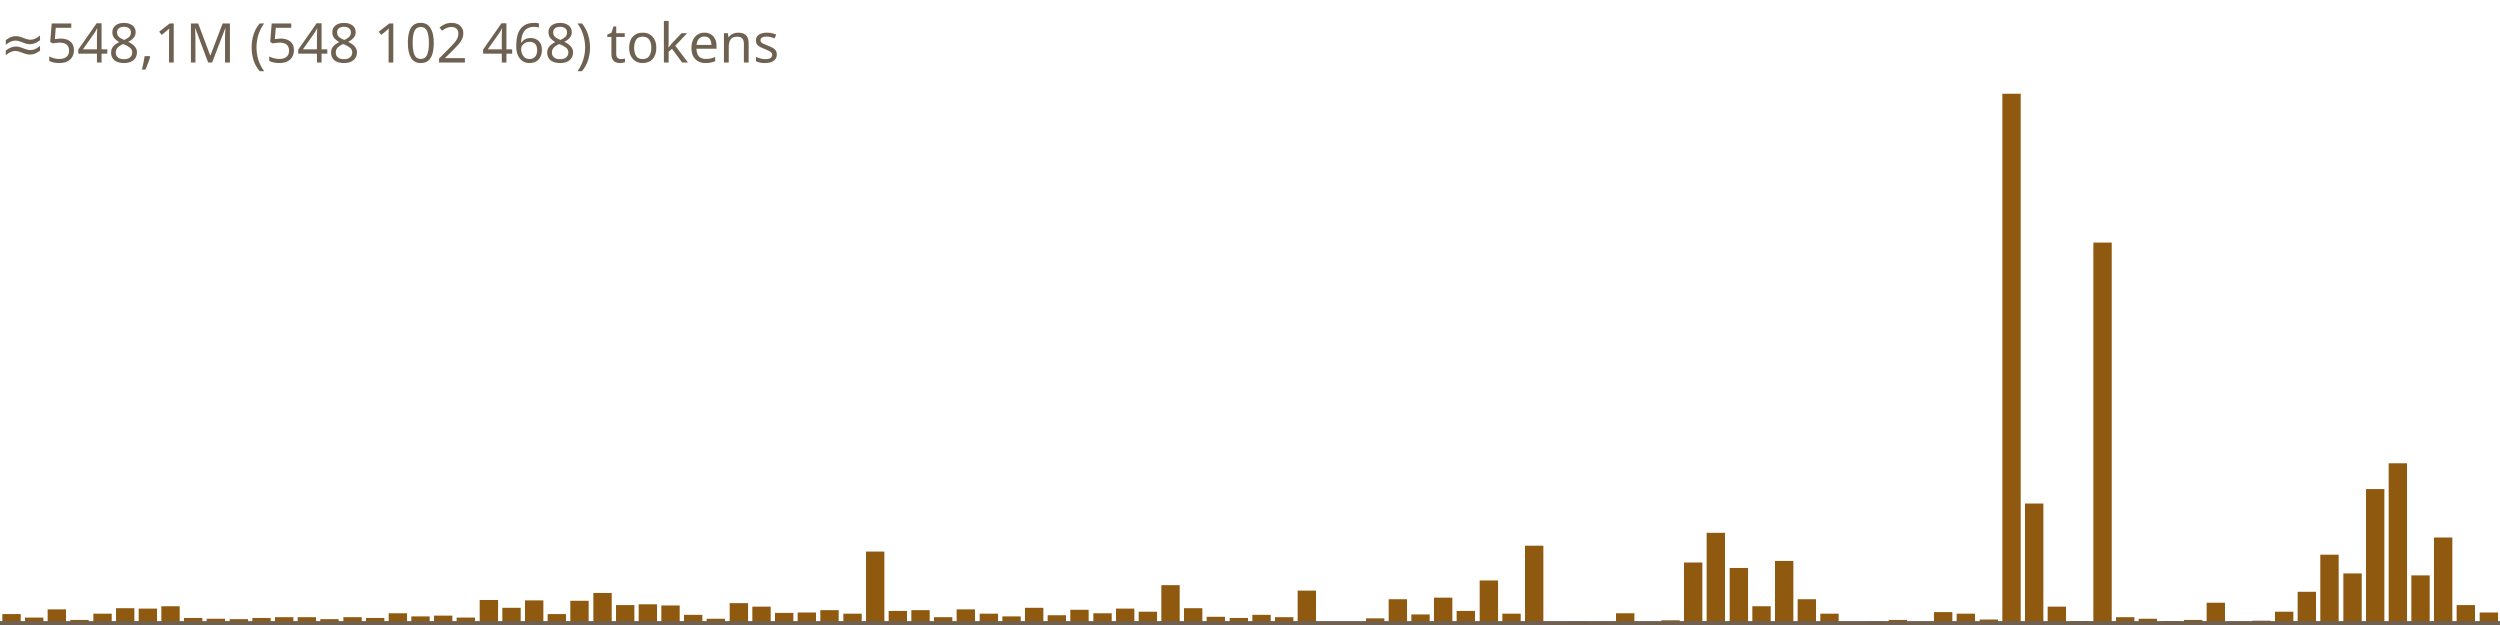
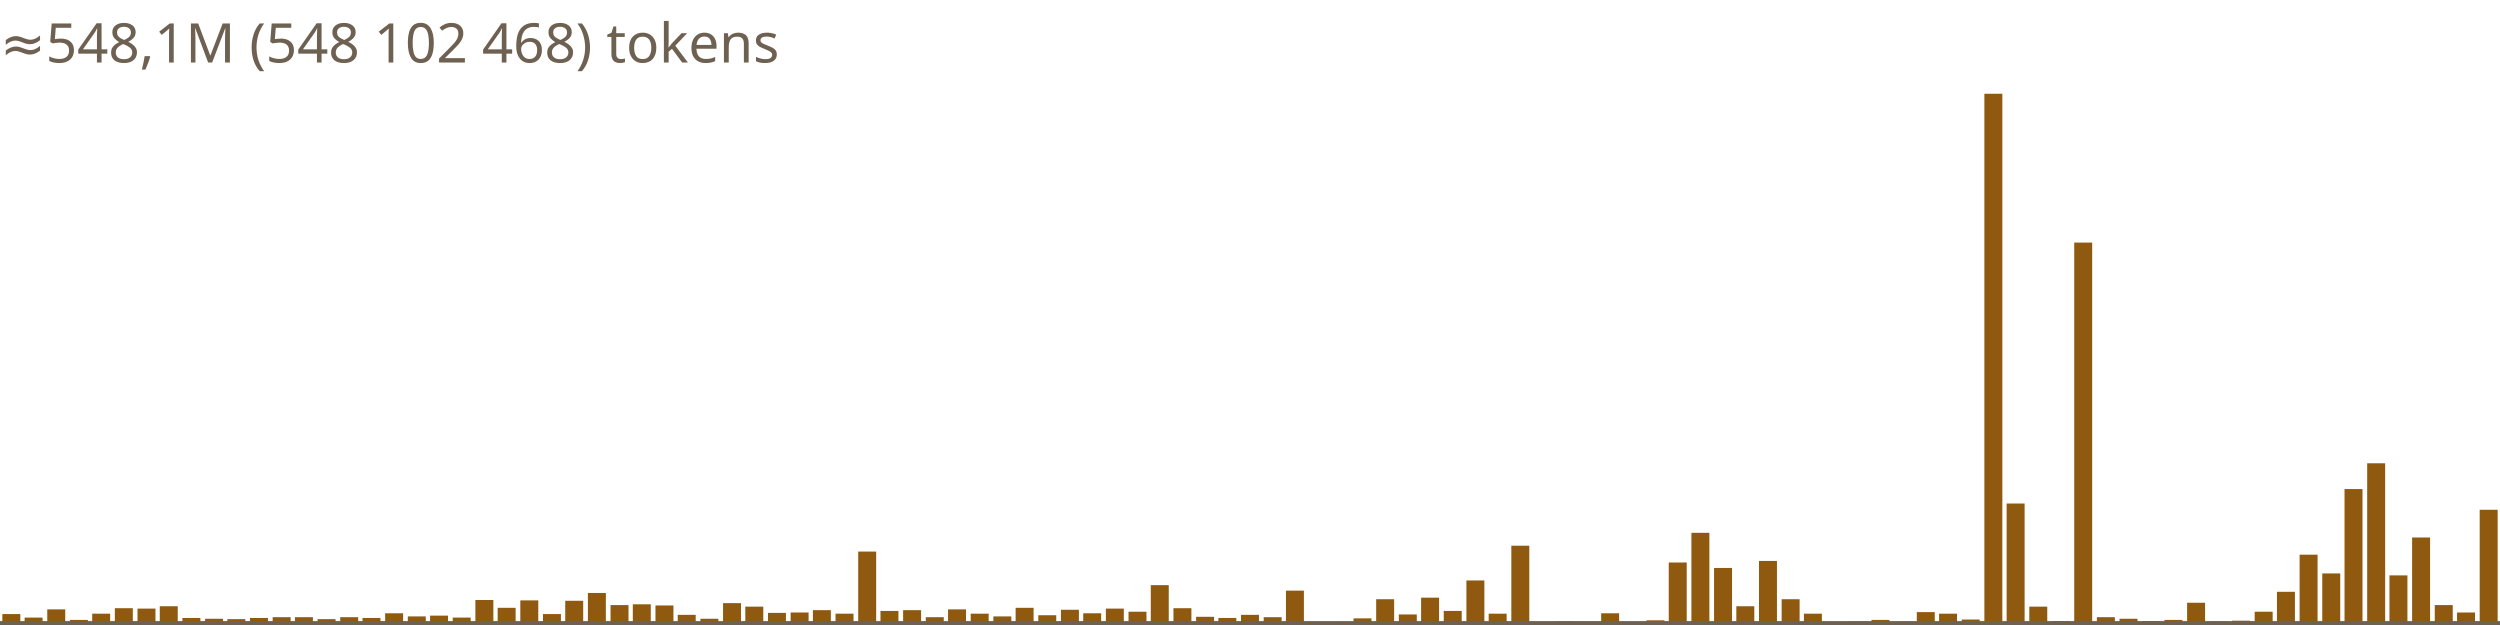
<svg xmlns="http://www.w3.org/2000/svg" viewBox="0 0 640 160">
  <text x="0" y="16" font-family="system-ui,sans-serif" font-size="14" fill="#6e6151">≈548,1M (548 102 468) tokens</text>
-   <rect class="barre" x="0.6" y="157.2" width="4.7" height="2.8" fill="#8f5a0f" />
-   <rect class="barre" x="6.4" y="158.1" width="4.7" height="1.9" fill="#8f5a0f" />
-   <rect class="barre" x="12.2" y="156.0" width="4.7" height="4.0" fill="#8f5a0f" />
-   <rect class="barre" x="18.0" y="158.7" width="4.7" height="1.3" fill="#8f5a0f" />
-   <rect class="barre" x="23.9" y="157.1" width="4.7" height="2.9" fill="#8f5a0f" />
-   <rect class="barre" x="29.7" y="155.7" width="4.7" height="4.3" fill="#8f5a0f" />
-   <rect class="barre" x="35.5" y="155.8" width="4.7" height="4.2" fill="#8f5a0f" />
-   <rect class="barre" x="41.3" y="155.2" width="4.7" height="4.8" fill="#8f5a0f" />
-   <rect class="barre" x="47.1" y="158.2" width="4.7" height="1.8" fill="#8f5a0f" />
-   <rect class="barre" x="52.9" y="158.4" width="4.7" height="1.6" fill="#8f5a0f" />
-   <rect class="barre" x="58.8" y="158.5" width="4.7" height="1.5" fill="#8f5a0f" />
-   <rect class="barre" x="64.6" y="158.2" width="4.7" height="1.8" fill="#8f5a0f" />
-   <rect class="barre" x="70.4" y="158.0" width="4.7" height="2.0" fill="#8f5a0f" />
-   <rect class="barre" x="76.2" y="158.0" width="4.7" height="2.0" fill="#8f5a0f" />
-   <rect class="barre" x="82.0" y="158.5" width="4.7" height="1.5" fill="#8f5a0f" />
-   <rect class="barre" x="87.9" y="158.0" width="4.7" height="2.0" fill="#8f5a0f" />
-   <rect class="barre" x="93.7" y="158.2" width="4.7" height="1.8" fill="#8f5a0f" />
-   <rect class="barre" x="99.5" y="157.0" width="4.7" height="3.0" fill="#8f5a0f" />
-   <rect class="barre" x="105.3" y="157.8" width="4.7" height="2.2" fill="#8f5a0f" />
-   <rect class="barre" x="111.1" y="157.6" width="4.7" height="2.4" fill="#8f5a0f" />
-   <rect class="barre" x="116.9" y="158.1" width="4.7" height="1.9" fill="#8f5a0f" />
-   <rect class="barre" x="122.8" y="153.6" width="4.7" height="6.4" fill="#8f5a0f" />
-   <rect class="barre" x="128.6" y="155.6" width="4.7" height="4.4" fill="#8f5a0f" />
-   <rect class="barre" x="134.4" y="153.7" width="4.7" height="6.3" fill="#8f5a0f" />
-   <rect class="barre" x="140.2" y="157.2" width="4.7" height="2.8" fill="#8f5a0f" />
-   <rect class="barre" x="146.0" y="153.8" width="4.7" height="6.2" fill="#8f5a0f" />
-   <rect class="barre" x="151.9" y="151.8" width="4.7" height="8.2" fill="#8f5a0f" />
-   <rect class="barre" x="157.7" y="154.9" width="4.7" height="5.1" fill="#8f5a0f" />
-   <rect class="barre" x="163.5" y="154.7" width="4.7" height="5.3" fill="#8f5a0f" />
-   <rect class="barre" x="169.3" y="155.0" width="4.7" height="5.0" fill="#8f5a0f" />
-   <rect class="barre" x="175.1" y="157.4" width="4.7" height="2.6" fill="#8f5a0f" />
-   <rect class="barre" x="180.9" y="158.4" width="4.7" height="1.6" fill="#8f5a0f" />
-   <rect class="barre" x="186.8" y="154.4" width="4.7" height="5.6" fill="#8f5a0f" />
-   <rect class="barre" x="192.6" y="155.3" width="4.7" height="4.7" fill="#8f5a0f" />
-   <rect class="barre" x="198.4" y="156.9" width="4.7" height="3.1" fill="#8f5a0f" />
-   <rect class="barre" x="204.2" y="156.8" width="4.7" height="3.2" fill="#8f5a0f" />
-   <rect class="barre" x="210.0" y="156.2" width="4.7" height="3.8" fill="#8f5a0f" />
-   <rect class="barre" x="215.9" y="157.1" width="4.7" height="2.9" fill="#8f5a0f" />
-   <rect class="barre" x="221.7" y="141.2" width="4.7" height="18.8" fill="#8f5a0f" />
-   <rect class="barre" x="227.5" y="156.4" width="4.7" height="3.6" fill="#8f5a0f" />
-   <rect class="barre" x="233.3" y="156.2" width="4.7" height="3.8" fill="#8f5a0f" />
-   <rect class="barre" x="239.1" y="158.0" width="4.7" height="2.0" fill="#8f5a0f" />
-   <rect class="barre" x="244.9" y="156.0" width="4.7" height="4.0" fill="#8f5a0f" />
-   <rect class="barre" x="250.8" y="157.1" width="4.7" height="2.9" fill="#8f5a0f" />
-   <rect class="barre" x="256.6" y="157.8" width="4.7" height="2.2" fill="#8f5a0f" />
-   <rect class="barre" x="262.4" y="155.6" width="4.7" height="4.4" fill="#8f5a0f" />
-   <rect class="barre" x="268.2" y="157.5" width="4.7" height="2.5" fill="#8f5a0f" />
-   <rect class="barre" x="274.0" y="156.1" width="4.7" height="3.9" fill="#8f5a0f" />
-   <rect class="barre" x="279.9" y="157.0" width="4.7" height="3.0" fill="#8f5a0f" />
-   <rect class="barre" x="285.7" y="155.8" width="4.7" height="4.2" fill="#8f5a0f" />
-   <rect class="barre" x="291.5" y="156.6" width="4.7" height="3.4" fill="#8f5a0f" />
-   <rect class="barre" x="297.3" y="149.8" width="4.7" height="10.2" fill="#8f5a0f" />
-   <rect class="barre" x="303.1" y="155.7" width="4.7" height="4.3" fill="#8f5a0f" />
-   <rect class="barre" x="308.9" y="157.9" width="4.7" height="2.1" fill="#8f5a0f" />
-   <rect class="barre" x="314.8" y="158.2" width="4.7" height="1.8" fill="#8f5a0f" />
-   <rect class="barre" x="320.6" y="157.4" width="4.7" height="2.6" fill="#8f5a0f" />
-   <rect class="barre" x="326.4" y="158.0" width="4.7" height="2.0" fill="#8f5a0f" />
-   <rect class="barre" x="332.2" y="151.2" width="4.7" height="8.8" fill="#8f5a0f" />
-   <rect class="barre" x="338.0" y="159.6" width="4.7" height="0.4" fill="#8f5a0f" />
-   <rect class="barre" x="343.9" y="159.5" width="4.7" height="0.5" fill="#8f5a0f" />
-   <rect class="barre" x="349.7" y="158.3" width="4.7" height="1.7" fill="#8f5a0f" />
-   <rect class="barre" x="355.5" y="153.4" width="4.7" height="6.6" fill="#8f5a0f" />
-   <rect class="barre" x="361.3" y="157.3" width="4.7" height="2.7" fill="#8f5a0f" />
-   <rect class="barre" x="367.1" y="153.0" width="4.7" height="7.0" fill="#8f5a0f" />
-   <rect class="barre" x="372.9" y="156.4" width="4.7" height="3.6" fill="#8f5a0f" />
-   <rect class="barre" x="378.8" y="148.6" width="4.7" height="11.4" fill="#8f5a0f" />
-   <rect class="barre" x="384.6" y="157.1" width="4.7" height="2.9" fill="#8f5a0f" />
-   <rect class="barre" x="390.4" y="139.7" width="4.7" height="20.3" fill="#8f5a0f" />
-   <rect class="barre" x="396.2" y="159.3" width="4.7" height="0.7" fill="#8f5a0f" />
-   <rect class="barre" x="402.0" y="159.1" width="4.7" height="0.9" fill="#8f5a0f" />
-   <rect class="barre" x="407.9" y="159.2" width="4.7" height="0.8" fill="#8f5a0f" />
-   <rect class="barre" x="413.7" y="157.0" width="4.7" height="3.0" fill="#8f5a0f" />
-   <rect class="barre" x="419.5" y="159.3" width="4.7" height="0.7" fill="#8f5a0f" />
-   <rect class="barre" x="425.3" y="158.8" width="4.7" height="1.2" fill="#8f5a0f" />
-   <rect class="barre" x="431.1" y="144.0" width="4.7" height="16.0" fill="#8f5a0f" />
-   <rect class="barre" x="436.9" y="136.4" width="4.7" height="23.6" fill="#8f5a0f" />
-   <rect class="barre" x="442.8" y="145.4" width="4.7" height="14.6" fill="#8f5a0f" />
-   <rect class="barre" x="448.6" y="155.2" width="4.7" height="4.8" fill="#8f5a0f" />
-   <rect class="barre" x="454.4" y="143.6" width="4.7" height="16.4" fill="#8f5a0f" />
-   <rect class="barre" x="460.2" y="153.4" width="4.7" height="6.6" fill="#8f5a0f" />
-   <rect class="barre" x="466.0" y="157.1" width="4.7" height="2.9" fill="#8f5a0f" />
-   <rect class="barre" x="471.9" y="159.3" width="4.7" height="0.7" fill="#8f5a0f" />
-   <rect class="barre" x="477.7" y="159.1" width="4.7" height="0.9" fill="#8f5a0f" />
-   <rect class="barre" x="483.5" y="158.7" width="4.7" height="1.3" fill="#8f5a0f" />
-   <rect class="barre" x="489.3" y="159.2" width="4.7" height="0.8" fill="#8f5a0f" />
-   <rect class="barre" x="495.1" y="156.7" width="4.7" height="3.3" fill="#8f5a0f" />
-   <rect class="barre" x="500.9" y="157.1" width="4.7" height="2.9" fill="#8f5a0f" />
-   <rect class="barre" x="506.8" y="158.6" width="4.7" height="1.4" fill="#8f5a0f" />
-   <rect class="barre" x="512.6" y="24.0" width="4.7" height="136.0" fill="#8f5a0f" />
-   <rect class="barre" x="518.4" y="128.9" width="4.7" height="31.1" fill="#8f5a0f" />
-   <rect class="barre" x="524.2" y="155.3" width="4.7" height="4.7" fill="#8f5a0f" />
-   <rect class="barre" x="530.0" y="159.0" width="4.7" height="1.0" fill="#8f5a0f" />
-   <rect class="barre" x="535.9" y="62.1" width="4.7" height="97.9" fill="#8f5a0f" />
-   <rect class="barre" x="541.7" y="158.0" width="4.7" height="2.0" fill="#8f5a0f" />
-   <rect class="barre" x="547.5" y="158.4" width="4.7" height="1.6" fill="#8f5a0f" />
-   <rect class="barre" x="553.3" y="159.0" width="4.7" height="1.0" fill="#8f5a0f" />
-   <rect class="barre" x="559.1" y="158.7" width="4.7" height="1.3" fill="#8f5a0f" />
-   <rect class="barre" x="564.9" y="154.3" width="4.7" height="5.7" fill="#8f5a0f" />
-   <rect class="barre" x="570.8" y="159.1" width="4.7" height="0.9" fill="#8f5a0f" />
-   <rect class="barre" x="576.6" y="158.9" width="4.7" height="1.1" fill="#8f5a0f" />
-   <rect class="barre" x="582.4" y="156.6" width="4.7" height="3.4" fill="#8f5a0f" />
-   <rect class="barre" x="588.2" y="151.5" width="4.7" height="8.5" fill="#8f5a0f" />
-   <rect class="barre" x="594.0" y="142.0" width="4.7" height="18.0" fill="#8f5a0f" />
-   <rect class="barre" x="599.9" y="146.8" width="4.7" height="13.2" fill="#8f5a0f" />
-   <rect class="barre" x="605.7" y="125.2" width="4.7" height="34.8" fill="#8f5a0f" />
-   <rect class="barre" x="611.5" y="118.6" width="4.7" height="41.4" fill="#8f5a0f" />
-   <rect class="barre" x="617.3" y="147.3" width="4.7" height="12.7" fill="#8f5a0f" />
-   <rect class="barre" x="623.1" y="137.6" width="4.7" height="22.4" fill="#8f5a0f" />
-   <rect class="barre" x="628.9" y="154.9" width="4.7" height="5.1" fill="#8f5a0f" />
-   <rect class="barre" x="634.8" y="156.8" width="4.7" height="3.2" fill="#8f5a0f" />
+   <rect class="barre" x="0.6" y="157.2" width="4.6" height="2.8" fill="#8f5a0f" />
+   <rect class="barre" x="6.3" y="158.1" width="4.6" height="1.9" fill="#8f5a0f" />
+   <rect class="barre" x="12.1" y="156.0" width="4.6" height="4.0" fill="#8f5a0f" />
+   <rect class="barre" x="17.9" y="158.7" width="4.6" height="1.3" fill="#8f5a0f" />
+   <rect class="barre" x="23.6" y="157.1" width="4.6" height="2.9" fill="#8f5a0f" />
+   <rect class="barre" x="29.4" y="155.7" width="4.6" height="4.3" fill="#8f5a0f" />
+   <rect class="barre" x="35.2" y="155.8" width="4.6" height="4.2" fill="#8f5a0f" />
+   <rect class="barre" x="40.9" y="155.2" width="4.6" height="4.8" fill="#8f5a0f" />
+   <rect class="barre" x="46.7" y="158.2" width="4.6" height="1.8" fill="#8f5a0f" />
+   <rect class="barre" x="52.5" y="158.4" width="4.6" height="1.6" fill="#8f5a0f" />
+   <rect class="barre" x="58.2" y="158.5" width="4.6" height="1.5" fill="#8f5a0f" />
+   <rect class="barre" x="64.0" y="158.2" width="4.6" height="1.8" fill="#8f5a0f" />
+   <rect class="barre" x="69.8" y="158.0" width="4.6" height="2.0" fill="#8f5a0f" />
+   <rect class="barre" x="75.5" y="158.0" width="4.6" height="2.0" fill="#8f5a0f" />
+   <rect class="barre" x="81.3" y="158.5" width="4.6" height="1.5" fill="#8f5a0f" />
+   <rect class="barre" x="87.1" y="158.0" width="4.6" height="2.0" fill="#8f5a0f" />
+   <rect class="barre" x="92.8" y="158.2" width="4.6" height="1.8" fill="#8f5a0f" />
+   <rect class="barre" x="98.6" y="157.0" width="4.6" height="3.0" fill="#8f5a0f" />
+   <rect class="barre" x="104.4" y="157.8" width="4.6" height="2.2" fill="#8f5a0f" />
+   <rect class="barre" x="110.1" y="157.6" width="4.6" height="2.4" fill="#8f5a0f" />
+   <rect class="barre" x="115.9" y="158.1" width="4.6" height="1.9" fill="#8f5a0f" />
+   <rect class="barre" x="121.7" y="153.6" width="4.6" height="6.4" fill="#8f5a0f" />
+   <rect class="barre" x="127.4" y="155.6" width="4.6" height="4.4" fill="#8f5a0f" />
+   <rect class="barre" x="133.2" y="153.7" width="4.6" height="6.3" fill="#8f5a0f" />
+   <rect class="barre" x="139.0" y="157.2" width="4.6" height="2.8" fill="#8f5a0f" />
+   <rect class="barre" x="144.7" y="153.8" width="4.6" height="6.2" fill="#8f5a0f" />
+   <rect class="barre" x="150.5" y="151.8" width="4.6" height="8.2" fill="#8f5a0f" />
+   <rect class="barre" x="156.3" y="154.9" width="4.6" height="5.1" fill="#8f5a0f" />
+   <rect class="barre" x="162.0" y="154.7" width="4.6" height="5.3" fill="#8f5a0f" />
+   <rect class="barre" x="167.8" y="155.0" width="4.6" height="5.0" fill="#8f5a0f" />
+   <rect class="barre" x="173.5" y="157.4" width="4.6" height="2.6" fill="#8f5a0f" />
+   <rect class="barre" x="179.3" y="158.4" width="4.6" height="1.6" fill="#8f5a0f" />
+   <rect class="barre" x="185.1" y="154.4" width="4.6" height="5.6" fill="#8f5a0f" />
+   <rect class="barre" x="190.8" y="155.3" width="4.6" height="4.7" fill="#8f5a0f" />
+   <rect class="barre" x="196.6" y="156.9" width="4.6" height="3.1" fill="#8f5a0f" />
+   <rect class="barre" x="202.4" y="156.8" width="4.6" height="3.2" fill="#8f5a0f" />
+   <rect class="barre" x="208.1" y="156.2" width="4.6" height="3.8" fill="#8f5a0f" />
+   <rect class="barre" x="213.9" y="157.1" width="4.6" height="2.9" fill="#8f5a0f" />
+   <rect class="barre" x="219.7" y="141.2" width="4.6" height="18.8" fill="#8f5a0f" />
+   <rect class="barre" x="225.4" y="156.4" width="4.6" height="3.6" fill="#8f5a0f" />
+   <rect class="barre" x="231.2" y="156.2" width="4.6" height="3.8" fill="#8f5a0f" />
+   <rect class="barre" x="237.0" y="158.0" width="4.6" height="2.0" fill="#8f5a0f" />
+   <rect class="barre" x="242.7" y="156.0" width="4.6" height="4.0" fill="#8f5a0f" />
+   <rect class="barre" x="248.5" y="157.1" width="4.6" height="2.9" fill="#8f5a0f" />
+   <rect class="barre" x="254.3" y="157.8" width="4.6" height="2.2" fill="#8f5a0f" />
+   <rect class="barre" x="260.0" y="155.6" width="4.6" height="4.4" fill="#8f5a0f" />
+   <rect class="barre" x="265.8" y="157.5" width="4.6" height="2.5" fill="#8f5a0f" />
+   <rect class="barre" x="271.6" y="156.1" width="4.6" height="3.9" fill="#8f5a0f" />
+   <rect class="barre" x="277.3" y="157.0" width="4.6" height="3.0" fill="#8f5a0f" />
+   <rect class="barre" x="283.1" y="155.8" width="4.6" height="4.2" fill="#8f5a0f" />
+   <rect class="barre" x="288.9" y="156.6" width="4.6" height="3.4" fill="#8f5a0f" />
+   <rect class="barre" x="294.6" y="149.8" width="4.6" height="10.2" fill="#8f5a0f" />
+   <rect class="barre" x="300.4" y="155.7" width="4.6" height="4.3" fill="#8f5a0f" />
+   <rect class="barre" x="306.2" y="157.9" width="4.6" height="2.1" fill="#8f5a0f" />
+   <rect class="barre" x="311.9" y="158.2" width="4.6" height="1.8" fill="#8f5a0f" />
+   <rect class="barre" x="317.7" y="157.4" width="4.6" height="2.6" fill="#8f5a0f" />
+   <rect class="barre" x="323.5" y="158.0" width="4.6" height="2.0" fill="#8f5a0f" />
+   <rect class="barre" x="329.2" y="151.2" width="4.6" height="8.8" fill="#8f5a0f" />
+   <rect class="barre" x="335.0" y="159.6" width="4.6" height="0.4" fill="#8f5a0f" />
+   <rect class="barre" x="340.8" y="159.5" width="4.6" height="0.5" fill="#8f5a0f" />
+   <rect class="barre" x="346.5" y="158.3" width="4.6" height="1.7" fill="#8f5a0f" />
+   <rect class="barre" x="352.3" y="153.4" width="4.6" height="6.6" fill="#8f5a0f" />
+   <rect class="barre" x="358.1" y="157.3" width="4.6" height="2.7" fill="#8f5a0f" />
+   <rect class="barre" x="363.8" y="153.0" width="4.6" height="7.0" fill="#8f5a0f" />
+   <rect class="barre" x="369.6" y="156.4" width="4.6" height="3.6" fill="#8f5a0f" />
+   <rect class="barre" x="375.4" y="148.6" width="4.6" height="11.4" fill="#8f5a0f" />
+   <rect class="barre" x="381.1" y="157.1" width="4.6" height="2.9" fill="#8f5a0f" />
+   <rect class="barre" x="386.9" y="139.7" width="4.6" height="20.3" fill="#8f5a0f" />
+   <rect class="barre" x="392.6" y="159.3" width="4.6" height="0.7" fill="#8f5a0f" />
+   <rect class="barre" x="398.4" y="159.1" width="4.6" height="0.9" fill="#8f5a0f" />
+   <rect class="barre" x="404.2" y="159.2" width="4.6" height="0.8" fill="#8f5a0f" />
+   <rect class="barre" x="409.9" y="157.0" width="4.6" height="3.0" fill="#8f5a0f" />
+   <rect class="barre" x="415.7" y="159.3" width="4.6" height="0.7" fill="#8f5a0f" />
+   <rect class="barre" x="421.5" y="158.8" width="4.6" height="1.2" fill="#8f5a0f" />
+   <rect class="barre" x="427.2" y="144.0" width="4.6" height="16.0" fill="#8f5a0f" />
+   <rect class="barre" x="433.0" y="136.4" width="4.6" height="23.6" fill="#8f5a0f" />
+   <rect class="barre" x="438.8" y="145.4" width="4.6" height="14.6" fill="#8f5a0f" />
+   <rect class="barre" x="444.5" y="155.2" width="4.6" height="4.8" fill="#8f5a0f" />
+   <rect class="barre" x="450.3" y="143.6" width="4.6" height="16.4" fill="#8f5a0f" />
+   <rect class="barre" x="456.1" y="153.4" width="4.6" height="6.6" fill="#8f5a0f" />
+   <rect class="barre" x="461.8" y="157.1" width="4.6" height="2.9" fill="#8f5a0f" />
+   <rect class="barre" x="467.6" y="159.3" width="4.6" height="0.7" fill="#8f5a0f" />
+   <rect class="barre" x="473.4" y="159.1" width="4.6" height="0.9" fill="#8f5a0f" />
+   <rect class="barre" x="479.1" y="158.7" width="4.6" height="1.3" fill="#8f5a0f" />
+   <rect class="barre" x="484.9" y="159.2" width="4.6" height="0.8" fill="#8f5a0f" />
+   <rect class="barre" x="490.7" y="156.7" width="4.6" height="3.3" fill="#8f5a0f" />
+   <rect class="barre" x="496.4" y="157.1" width="4.6" height="2.9" fill="#8f5a0f" />
+   <rect class="barre" x="502.2" y="158.6" width="4.6" height="1.4" fill="#8f5a0f" />
+   <rect class="barre" x="508.0" y="24.0" width="4.6" height="136.0" fill="#8f5a0f" />
+   <rect class="barre" x="513.7" y="128.9" width="4.6" height="31.1" fill="#8f5a0f" />
+   <rect class="barre" x="519.5" y="155.3" width="4.6" height="4.7" fill="#8f5a0f" />
+   <rect class="barre" x="525.3" y="159.0" width="4.6" height="1.0" fill="#8f5a0f" />
+   <rect class="barre" x="531.0" y="62.1" width="4.6" height="97.9" fill="#8f5a0f" />
+   <rect class="barre" x="536.8" y="158.0" width="4.6" height="2.0" fill="#8f5a0f" />
+   <rect class="barre" x="542.6" y="158.4" width="4.6" height="1.6" fill="#8f5a0f" />
+   <rect class="barre" x="548.3" y="159.0" width="4.6" height="1.0" fill="#8f5a0f" />
+   <rect class="barre" x="554.1" y="158.7" width="4.6" height="1.3" fill="#8f5a0f" />
+   <rect class="barre" x="559.9" y="154.3" width="4.6" height="5.7" fill="#8f5a0f" />
+   <rect class="barre" x="565.6" y="159.1" width="4.6" height="0.9" fill="#8f5a0f" />
+   <rect class="barre" x="571.4" y="158.9" width="4.6" height="1.1" fill="#8f5a0f" />
+   <rect class="barre" x="577.2" y="156.6" width="4.6" height="3.4" fill="#8f5a0f" />
+   <rect class="barre" x="582.9" y="151.5" width="4.6" height="8.5" fill="#8f5a0f" />
+   <rect class="barre" x="588.7" y="142.0" width="4.6" height="18.0" fill="#8f5a0f" />
+   <rect class="barre" x="594.5" y="146.8" width="4.6" height="13.2" fill="#8f5a0f" />
+   <rect class="barre" x="600.2" y="125.2" width="4.6" height="34.8" fill="#8f5a0f" />
+   <rect class="barre" x="606.0" y="118.6" width="4.6" height="41.4" fill="#8f5a0f" />
+   <rect class="barre" x="611.7" y="147.3" width="4.6" height="12.7" fill="#8f5a0f" />
+   <rect class="barre" x="617.5" y="137.6" width="4.6" height="22.4" fill="#8f5a0f" />
+   <rect class="barre" x="623.3" y="154.9" width="4.6" height="5.1" fill="#8f5a0f" />
+   <rect class="barre" x="629.0" y="156.8" width="4.6" height="3.2" fill="#8f5a0f" />
+   <rect class="barre" x="634.8" y="130.5" width="4.6" height="29.5" fill="#8f5a0f" />
  <rect x="0" y="159" width="640" height="1" fill="#6e6151" />
</svg>
